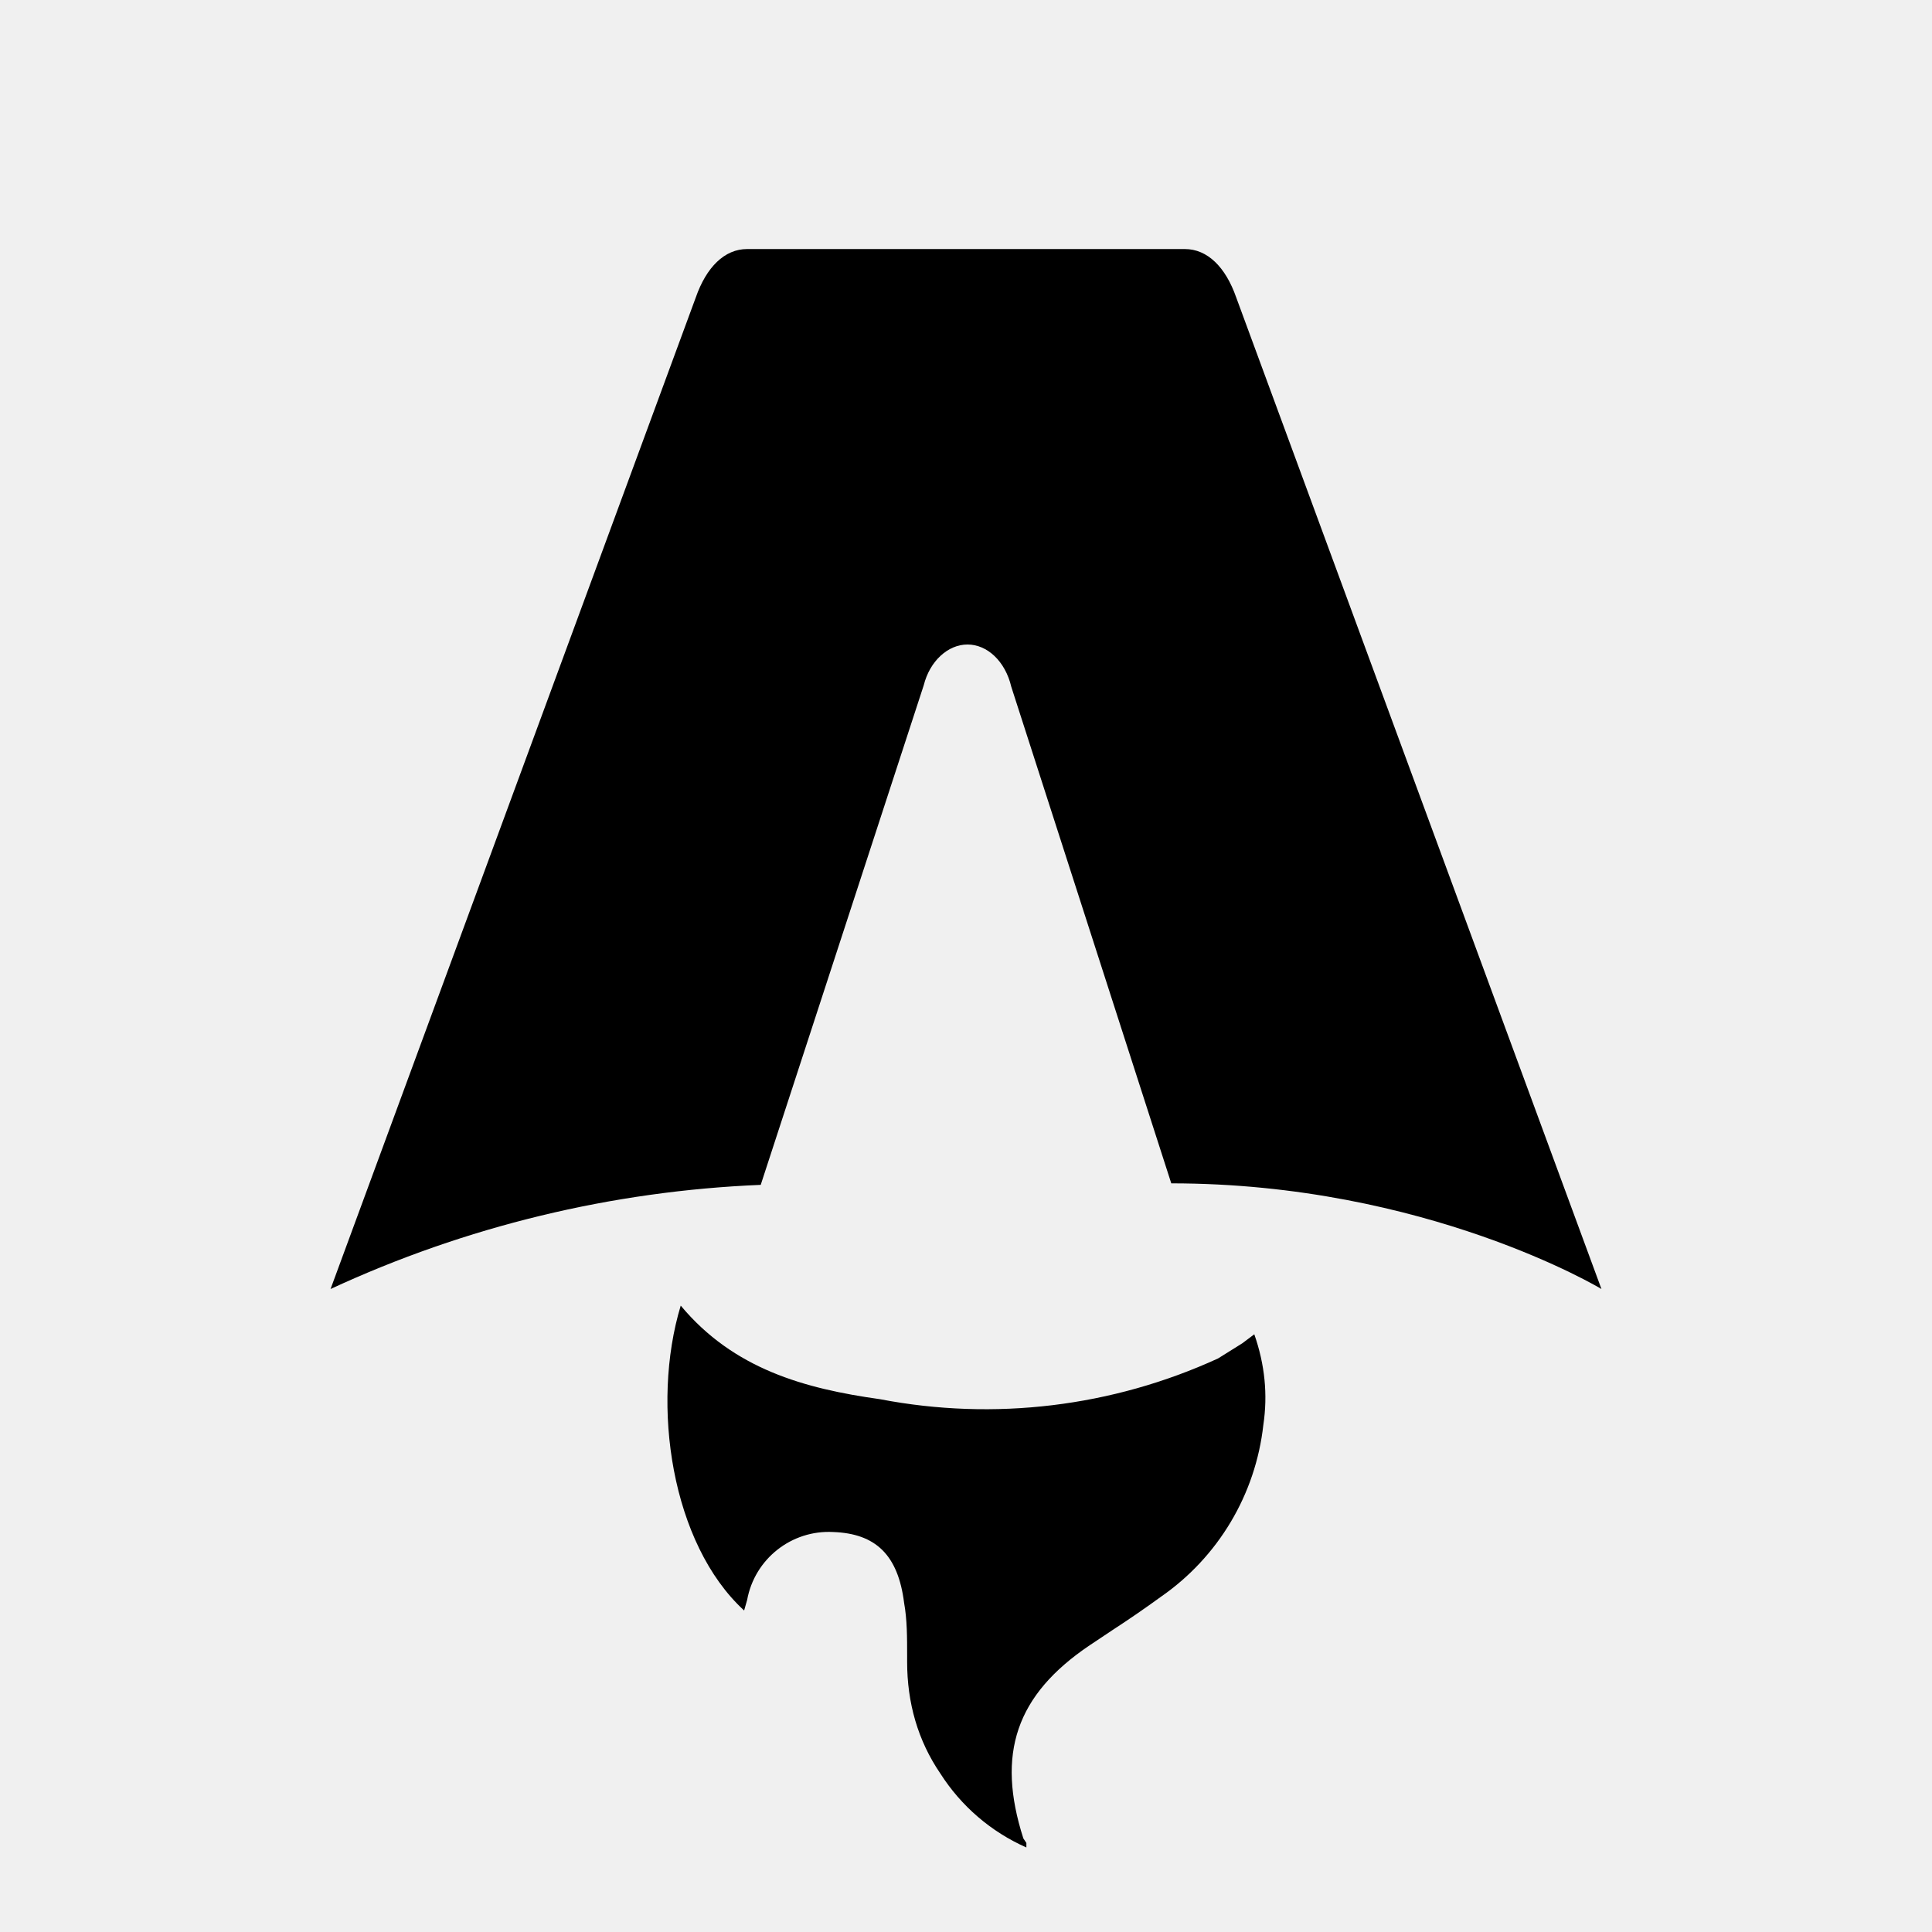
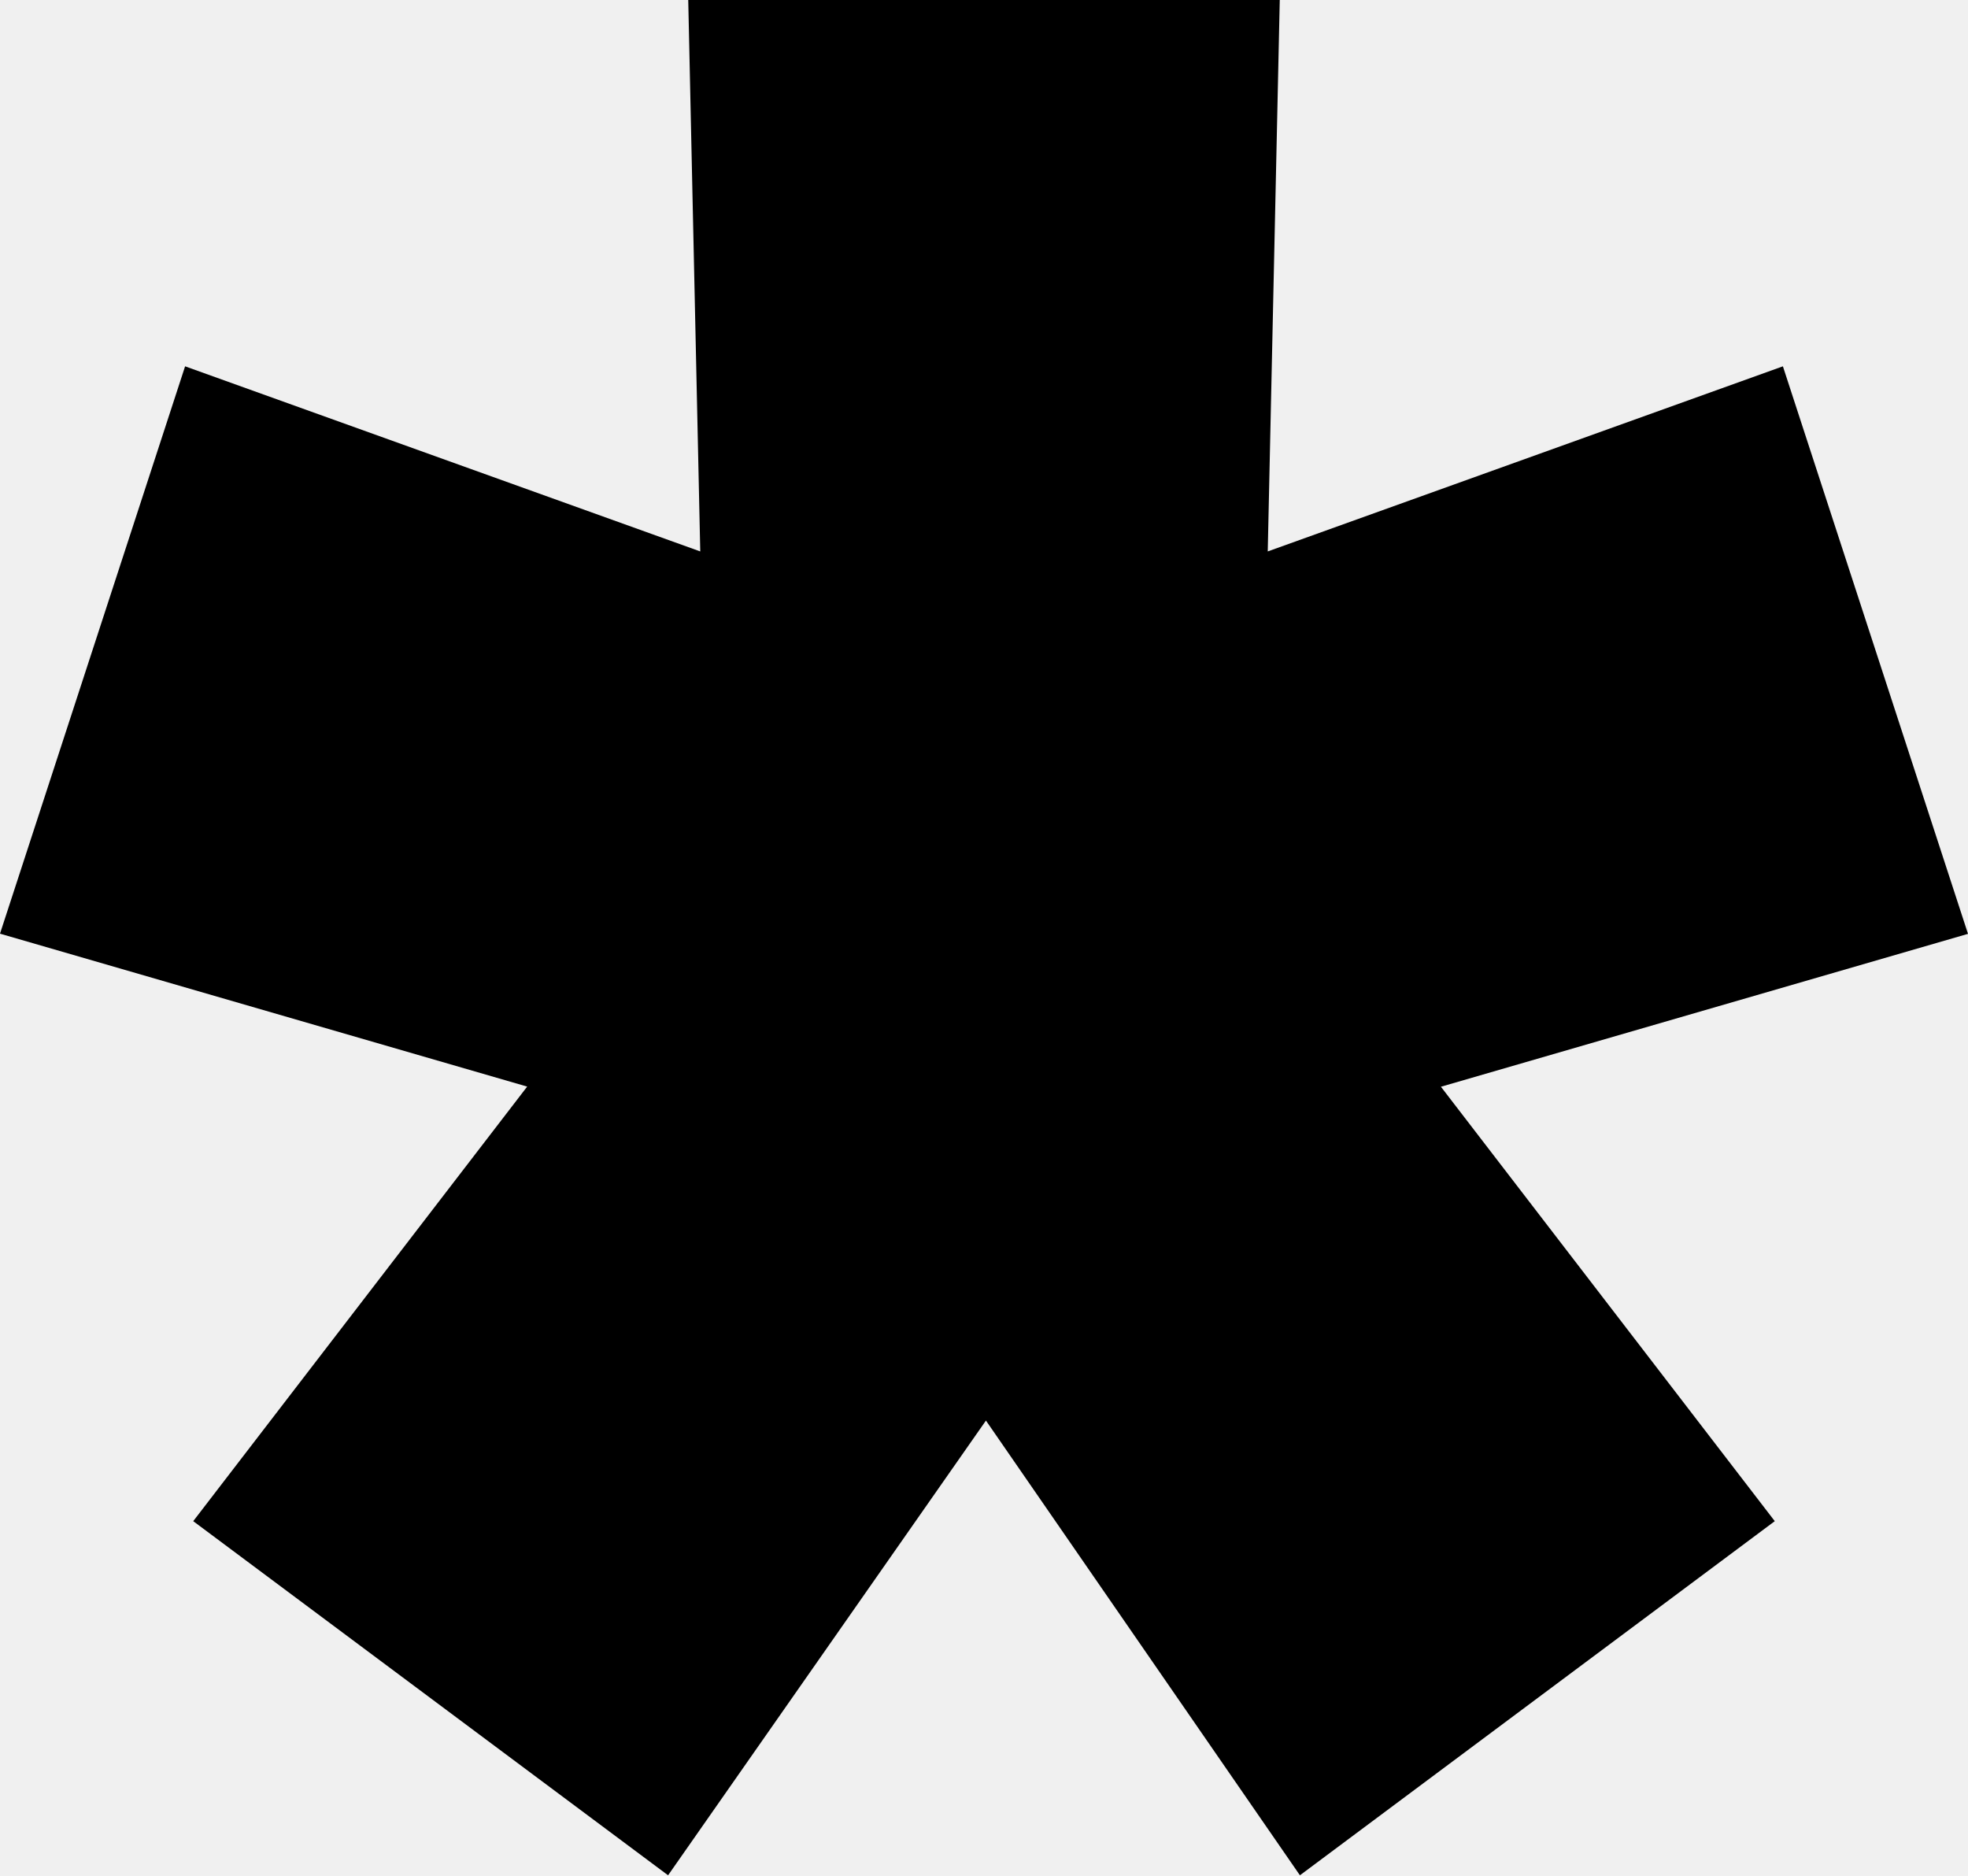
- <svg xmlns="http://www.w3.org/2000/svg" fill="none" viewBox="0 0 128 128">
-   <path d="M50.4 78.5a75.1 75.1 0 0 0-28.5 6.9l24.2-65.7c.7-2 1.9-3.2 3.4-3.2h29c1.5 0 2.7 1.2 3.4 3.2l24.2 65.7s-11.6-7-28.5-7L67 45.5c-.4-1.7-1.6-2.8-2.9-2.8-1.3 0-2.5 1.1-2.9 2.7L50.4 78.5Zm-1.1 28.2Zm-4.2-20.2c-2 6.6-.6 15.8 4.2 20.2a17.5 17.5 0 0 1 .2-.7 5.5 5.5 0 0 1 5.7-4.5c2.8.1 4.3 1.5 4.7 4.7.2 1.1.2 2.3.2 3.5v.4c0 2.7.7 5.2 2.2 7.4a13 13 0 0 0 5.7 4.9v-.3l-.2-.3c-1.8-5.6-.5-9.5 4.4-12.8l1.5-1a73 73 0 0 0 3.2-2.2 16 16 0 0 0 6.8-11.4c.3-2 .1-4-.6-6l-.8.6-1.6 1a37 37 0 0 1-22.4 2.7c-5-.7-9.7-2-13.2-6.2Z" />
-   <style>
-         path { fill: #000; }
-         @media (prefers-color-scheme: dark) {
-             path { fill: #FFF; }
-         }
-     </style>
+ <svg xmlns="http://www.w3.org/2000/svg" id="Layer_2" data-name="Layer 2" viewBox="0 0 111.32 106.08">
+   <g id="Layer_1-2" data-name="Layer 1">
+     <path d="M81.5,61.46l18.89,24.58-26.86,20.03-17.76-25.72-17.98,25.72-26.86-20.03,18.89-24.58L0,52.81,10.47,20.72l29.14,10.47-.68-31.19h33.46l-.68,31.19,29.14-10.47,10.47,32.1-29.82,8.65Z" />
+   </g>
</svg>
